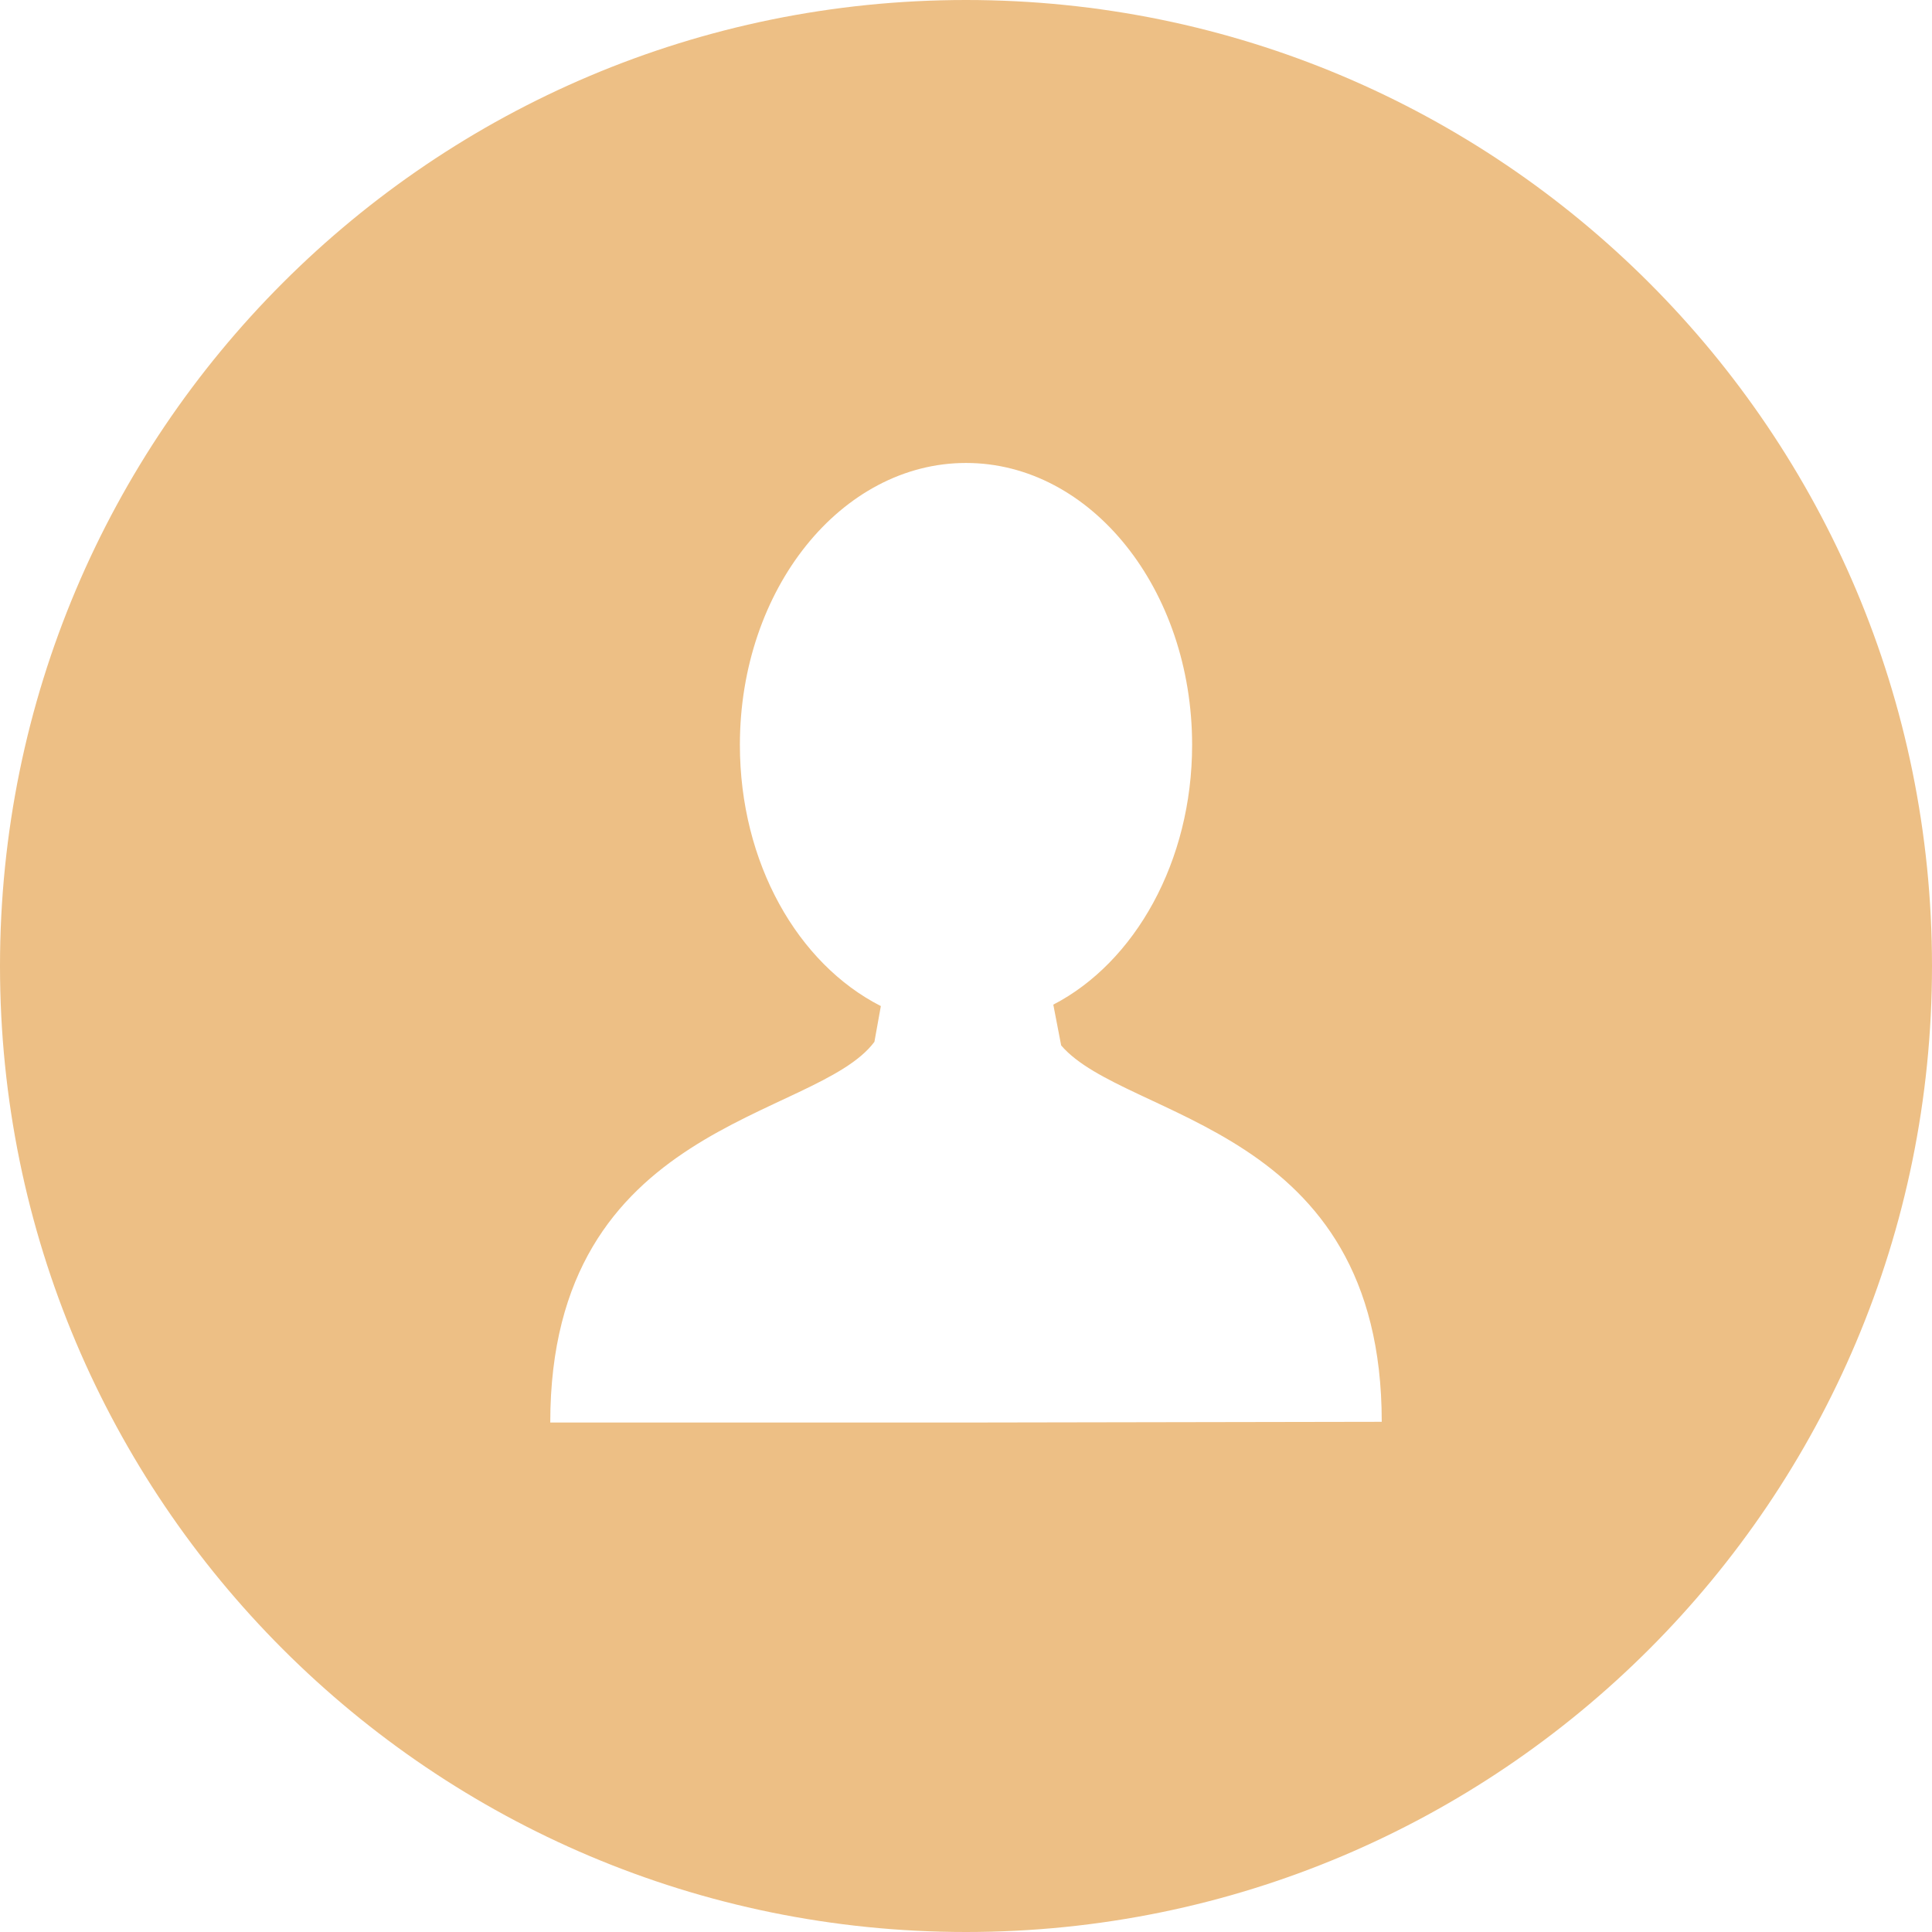
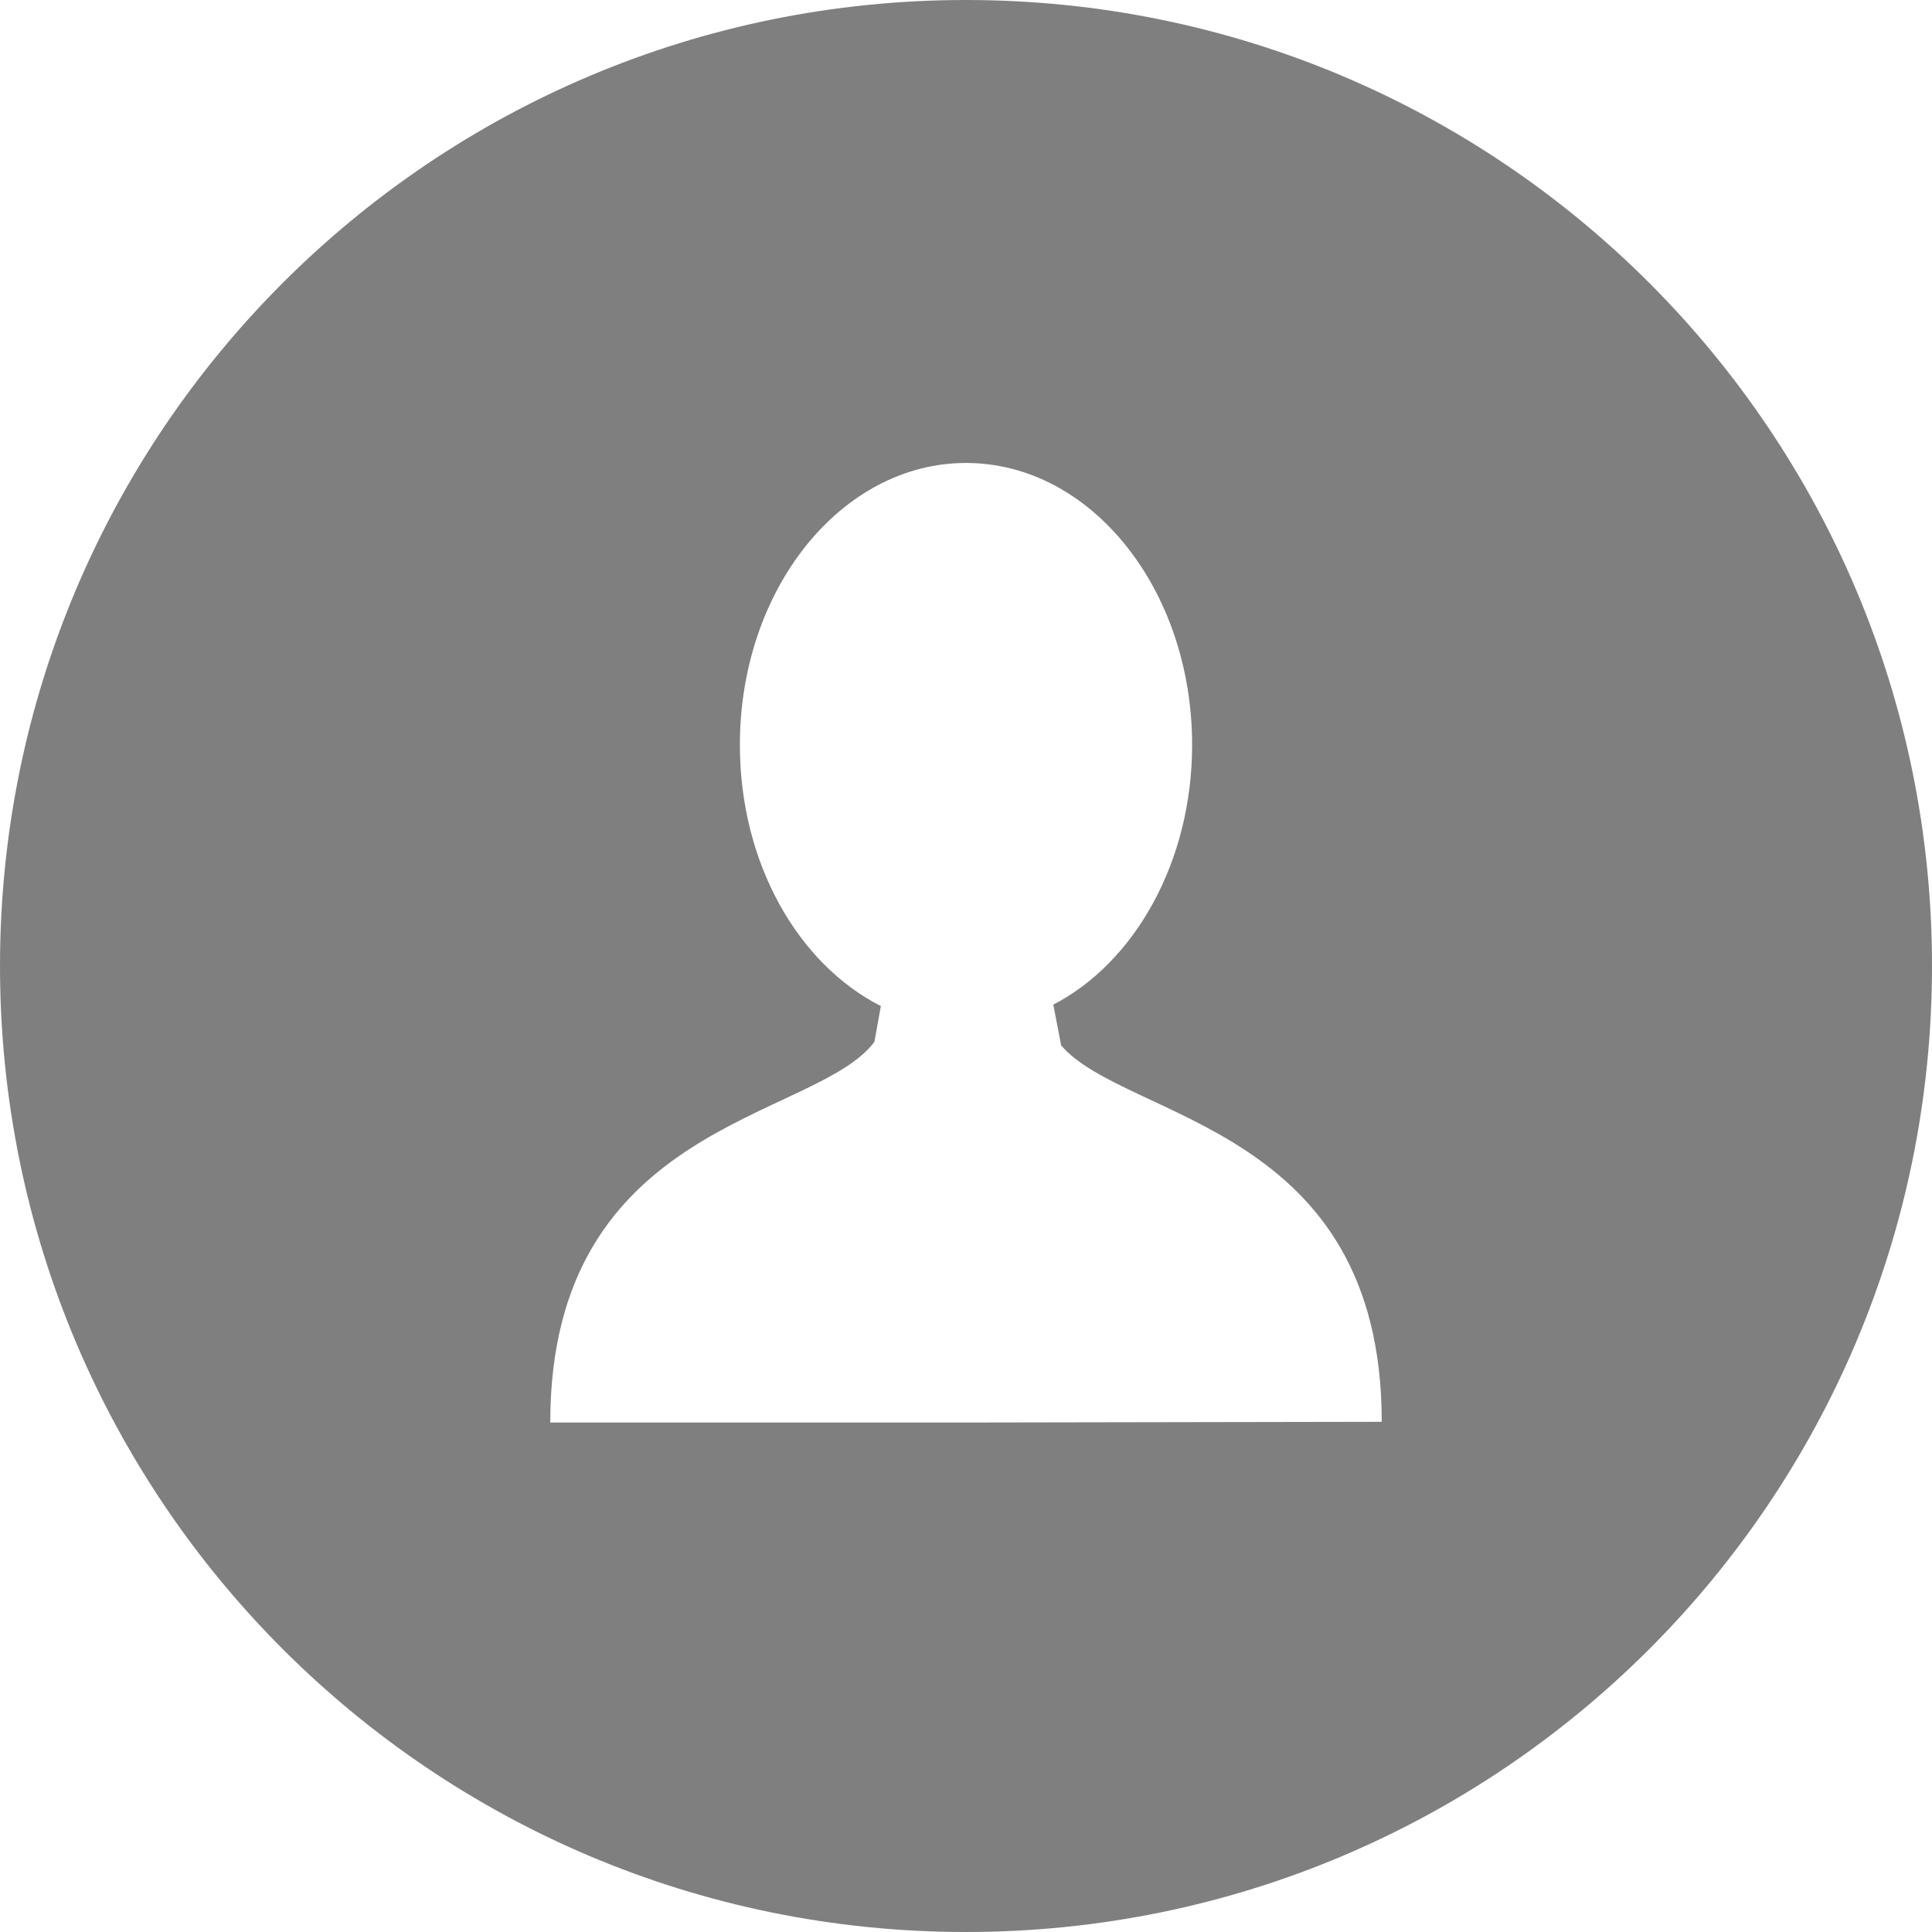
<svg xmlns="http://www.w3.org/2000/svg" viewBox="0 0 27 27" width="27" height="27">
  <defs>
    <clipPath clipPathUnits="userSpaceOnUse" id="cp1">
      <path d="M0,27h27v-27h-27z" />
    </clipPath>
  </defs>
  <style>
		tspan { white-space:pre }
- 		.shp0 { fill: #EDBF85 }
+ 		.shp0 { fill: #7f7f7f }
	</style>
  <g id="Mask Group 14" clip-path="url(#cp1)">
    <g id="user">
      <g id="Group 44">
        <path id="Path 53" class="shp0" d="M27,13.5c0,7.46 -6.04,13.5 -13.5,13.5c-7.46,0 -13.5,-6.04 -13.5,-13.5c0,-7.46 6.04,-13.5 13.5,-13.5c7.46,0 13.5,6.04 13.5,13.5zM19.31,19.87c0,-4.15 -3.58,-4.21 -4.48,-5.26l-0.11,-0.57c1.14,-0.59 1.94,-2 1.94,-3.63c0,-2.17 -1.41,-3.94 -3.16,-3.94c-1.74,0 -3.16,1.76 -3.16,3.94c0,1.65 0.81,3.06 1.97,3.65l-0.09,0.5c-0.82,1.1 -4.53,1.1 -4.53,5.32h5.85v0z" />
      </g>
    </g>
  </g>
</svg>
